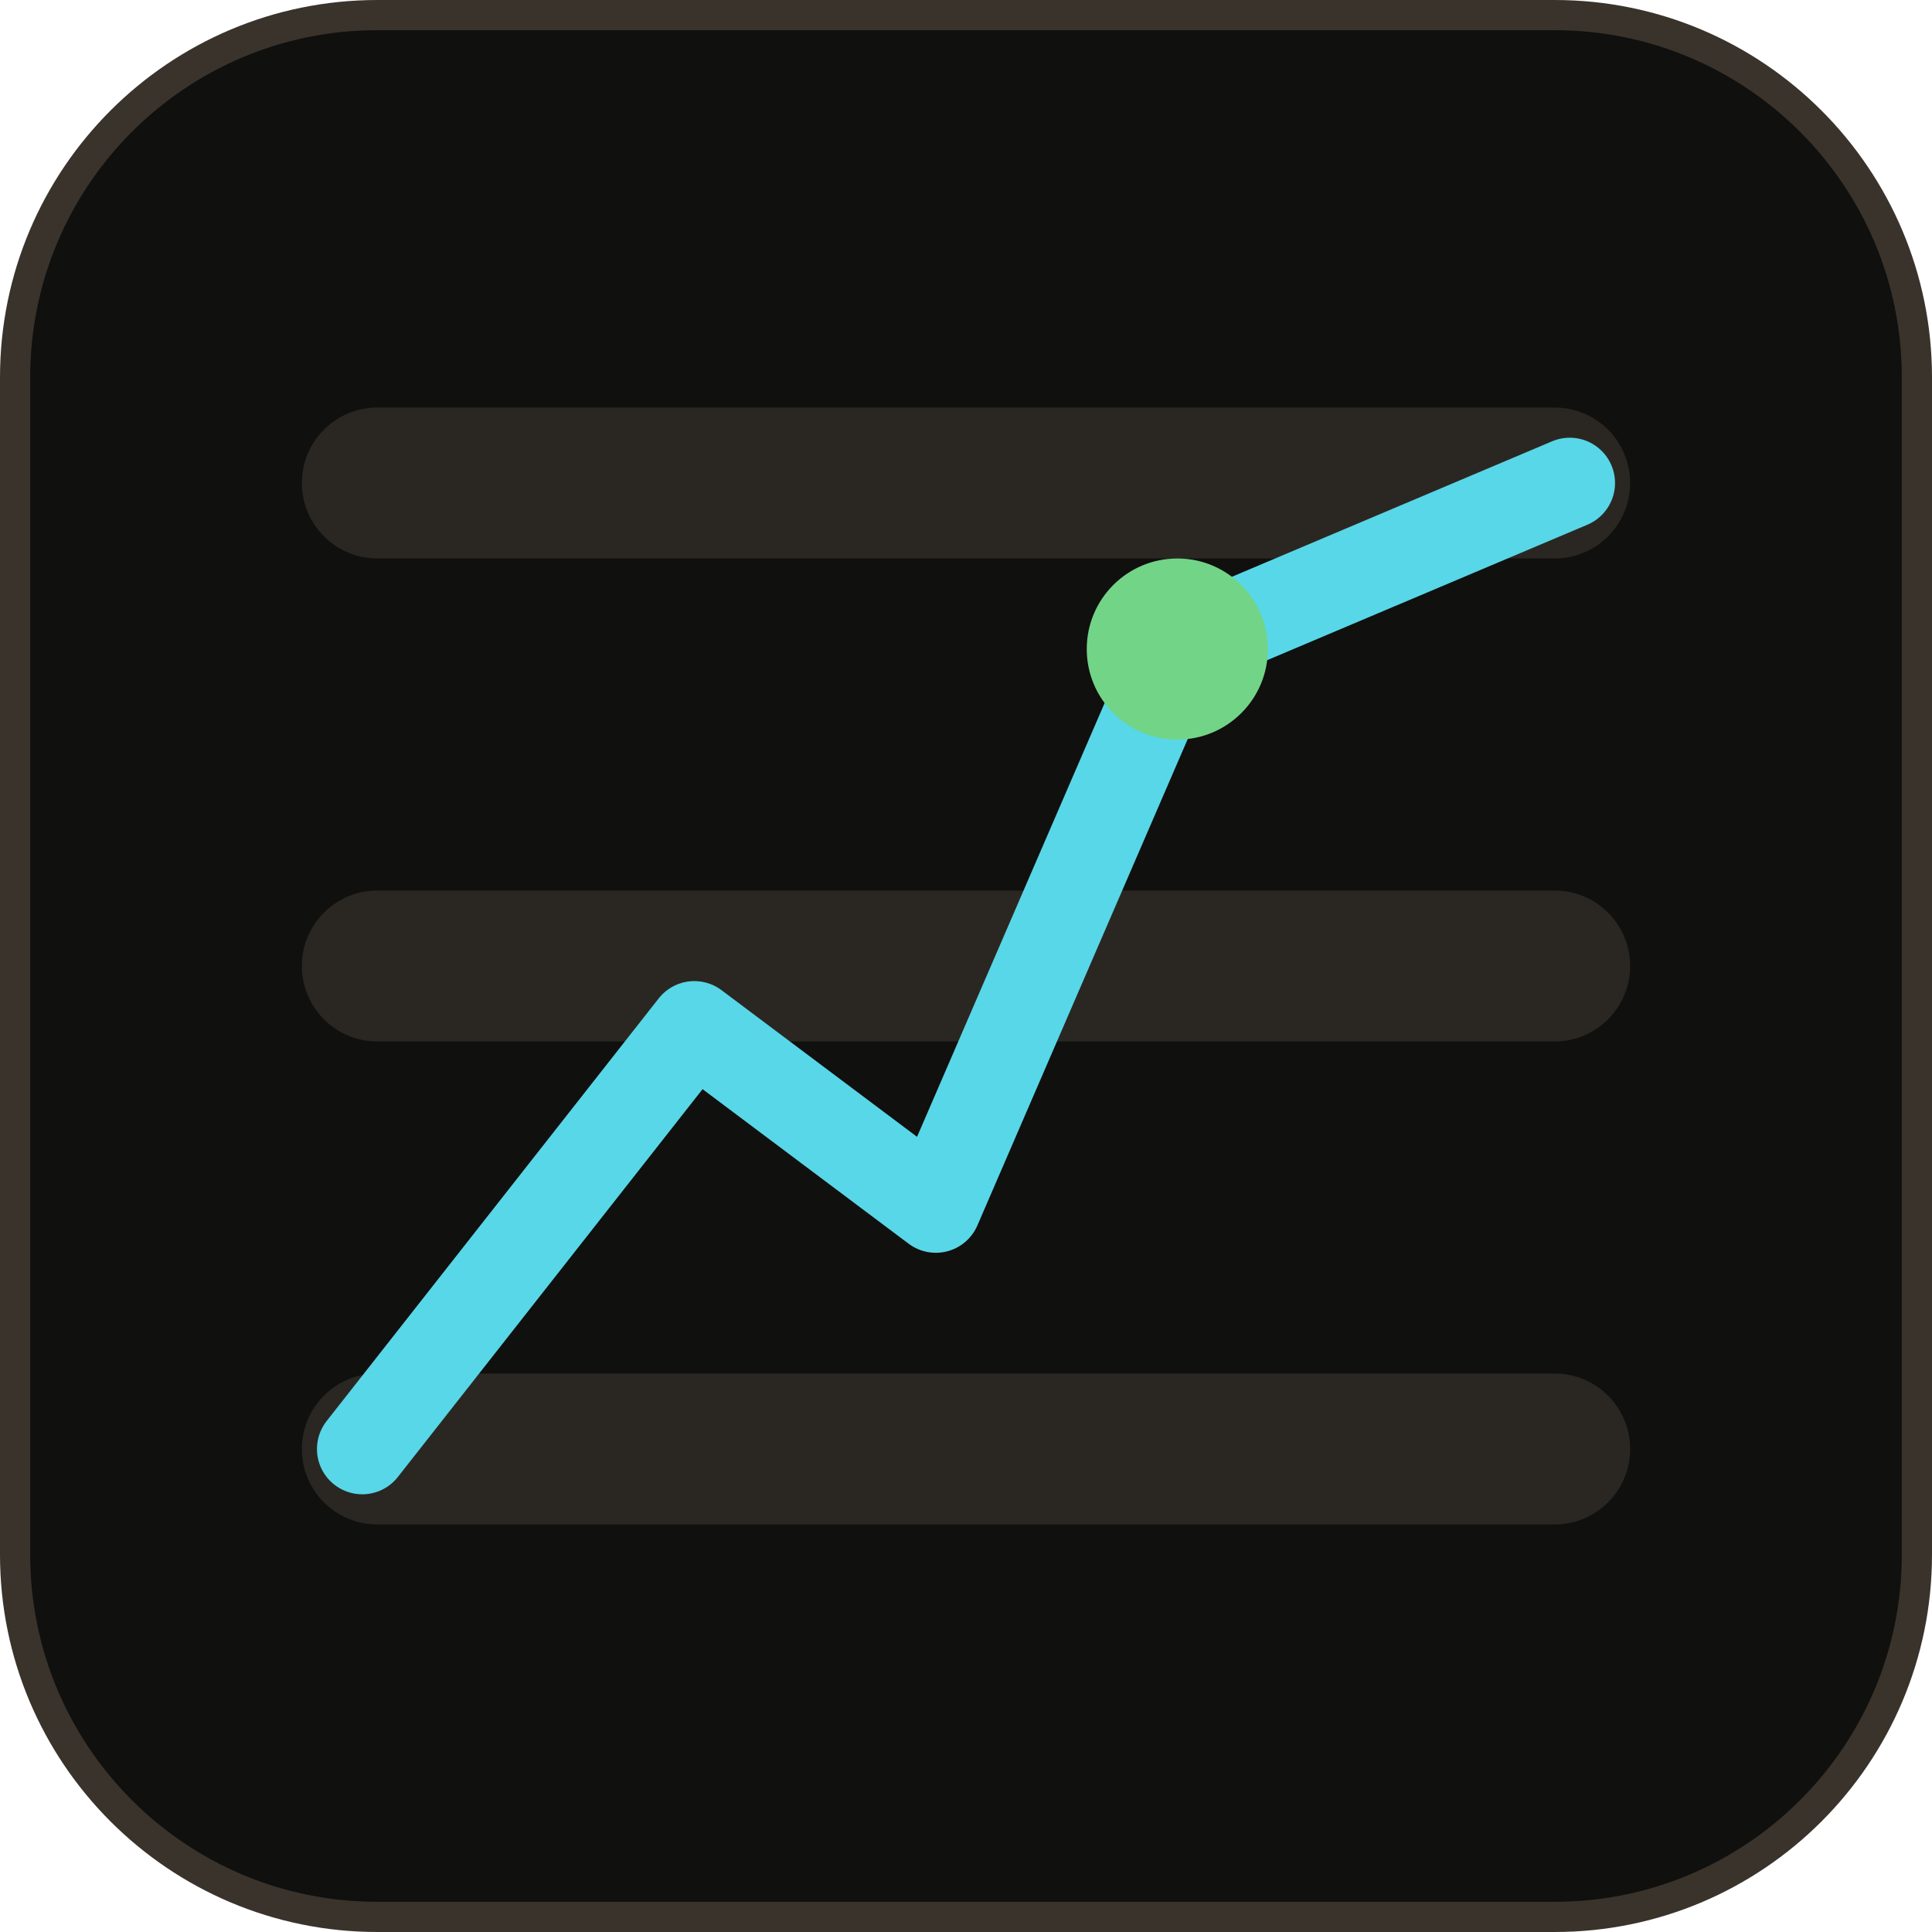
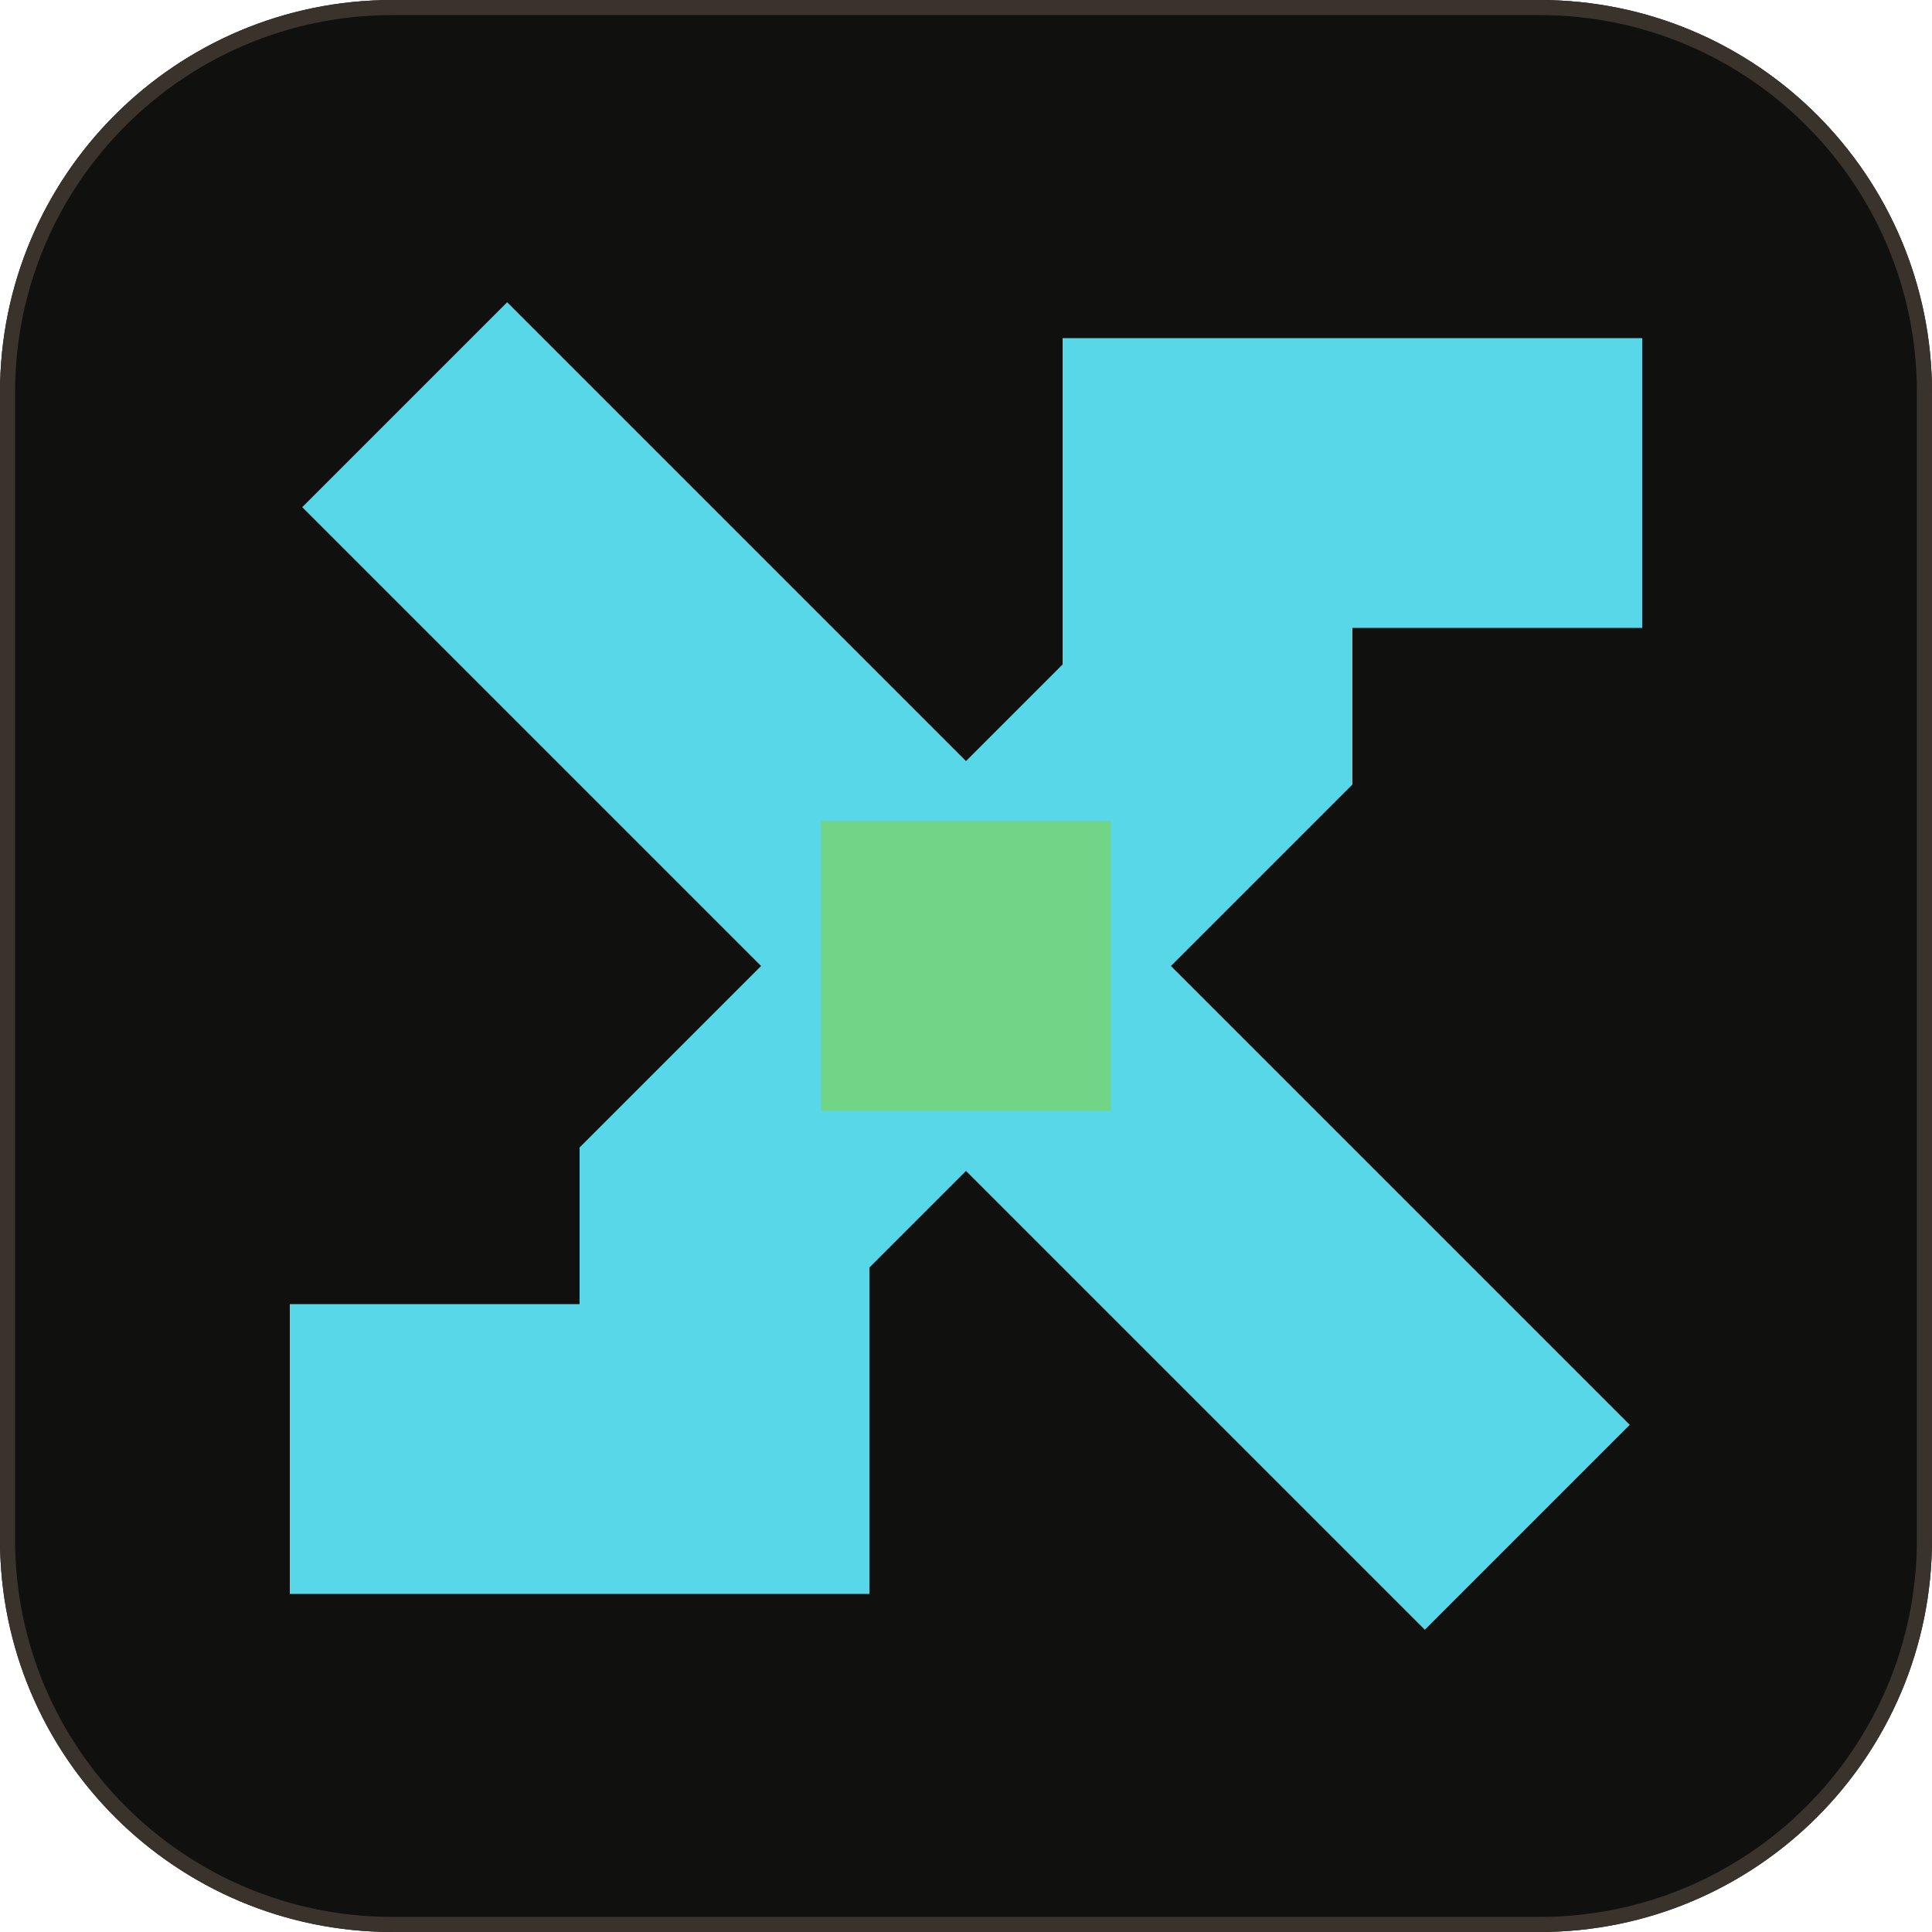
- <svg xmlns="http://www.w3.org/2000/svg" width="128" height="128" viewBox="0 0 128 128" role="img" aria-label="xsprof">
-   <rect x="1" y="1" width="126" height="126" rx="24" fill="#10100e" stroke="#3a332b" stroke-width="2" />
-   <g fill="#2a2723">
-     <rect x="20" y="27" width="88" height="10" rx="5" />
-     <rect x="20" y="59" width="88" height="10" rx="5" />
-     <rect x="20" y="91" width="88" height="10" rx="5" />
+ <svg xmlns="http://www.w3.org/2000/svg" width="256" height="256" viewBox="0 0 256 256" role="img" aria-label="xsprof app icon — read-only scheduler and memory profiler">
+   <rect width="256" height="256" rx="52" fill="#10100e" />
+   <rect x="1" y="1" width="254" height="254" rx="51" fill="none" stroke="#3a332b" stroke-width="2" />
+   <g transform="translate(25.6 25.6) scale(3.2)">
+     <g fill="none" stroke="#58d7e8" stroke-width="12" stroke-linecap="square" stroke-linejoin="miter">
+       <path d="M13 13 L51 51" />
+       <path d="M10 52 H22 V42 L42 22 V12 H54" />
+     </g>
+     <rect x="26" y="26" width="12" height="12" fill="#72d487" />
  </g>
-   <path d="M24 96 L46 68 L62 80 L78 43 L104 32" fill="none" stroke="#58d7e8" stroke-width="6" stroke-linecap="round" stroke-linejoin="round" />
-   <circle cx="78" cy="43" r="6" fill="#72d487" />
</svg>
